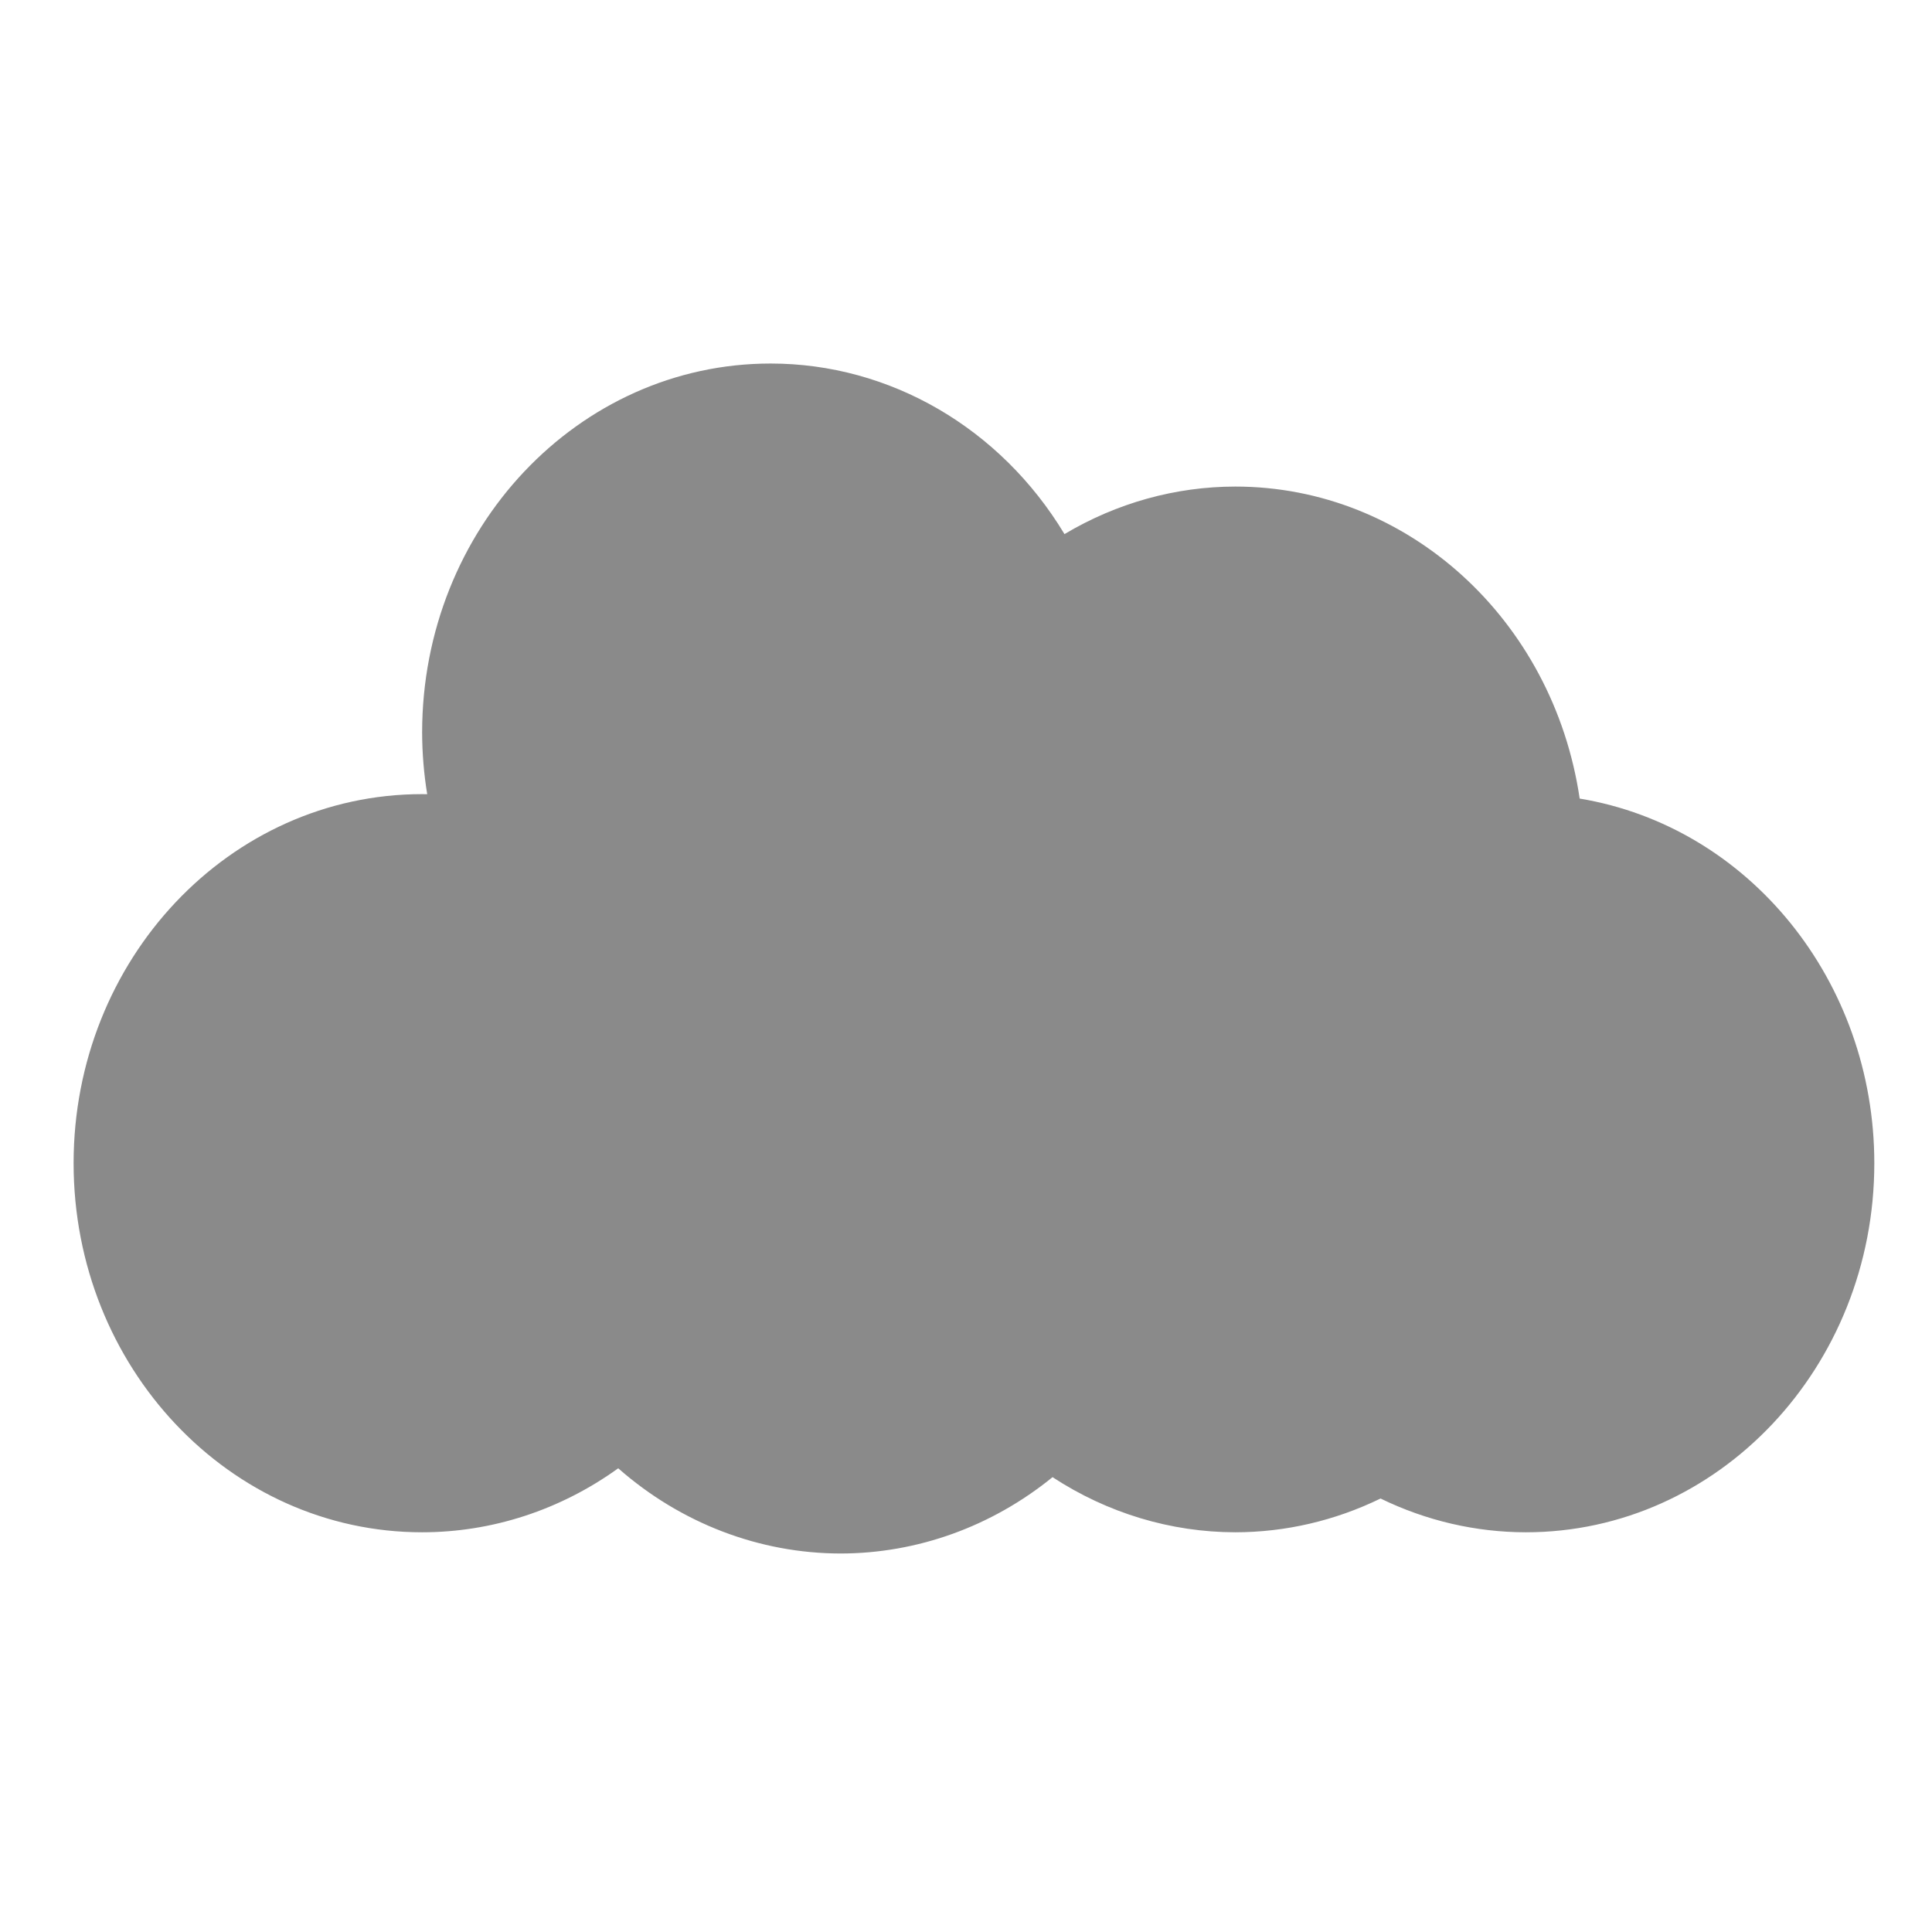
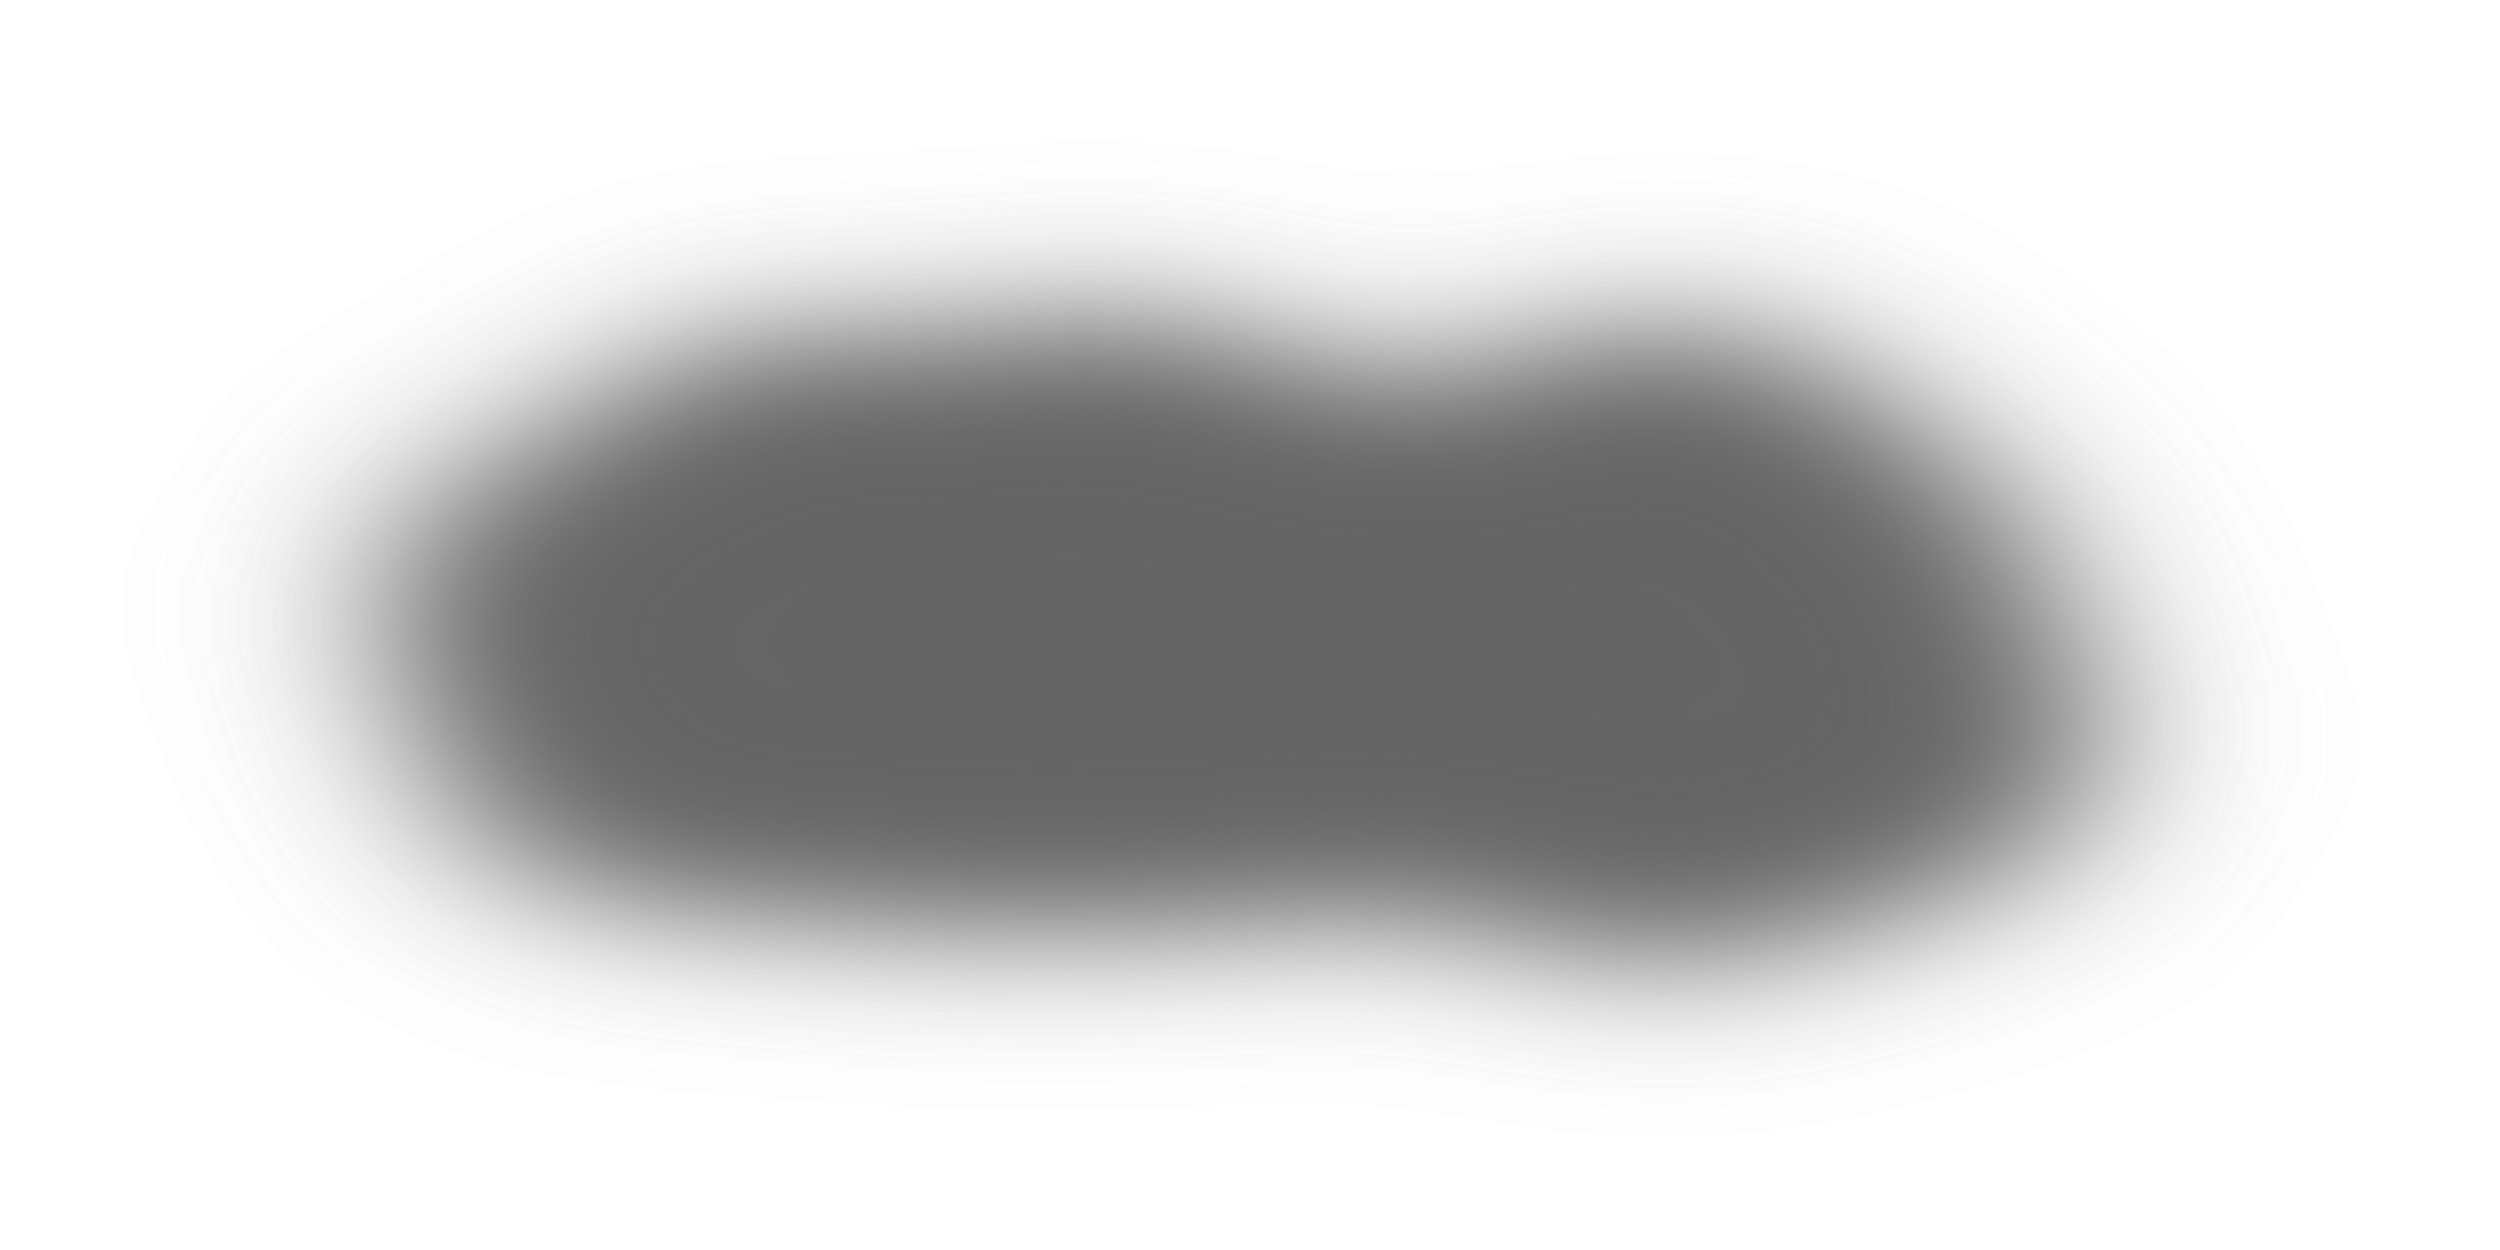
- <svg xmlns="http://www.w3.org/2000/svg" width="200" height="200" viewBox="0 0 52.917 52.917" version="1.1" id="svg1183">
-   <defs id="defs1180" />
+ <svg xmlns="http://www.w3.org/2000/svg" width="400" height="200" viewBox="0 0 105.833 52.917" version="1.1" id="svg1183">
+   <defs id="defs1180">
+     <filter style="color-interpolation-filters:sRGB" id="filter16259" x="-0.488" y="-0.738" width="1.975" height="2.476">
+       <feGaussianBlur stdDeviation="5" result="fbSourceGraphic" id="feGaussianBlur16251" />
+       <feGaussianBlur stdDeviation="0.01" in="SourceGraphic" result="result1" id="feGaussianBlur16253" />
+       <feComposite in2="result1" operator="arithmetic" in="fbSourceGraphic" k2="0.5" k3="0.5" result="result2" id="feComposite16255" k1="0" k4="0" />
+       <feBlend in2="fbSourceGraphic" mode="normal" result="fbSourceGraphic" id="feBlend16257" />
+       <feColorMatrix result="fbSourceGraphicAlpha" in="fbSourceGraphic" values="0 0 0 -1 0 0 0 0 -1 0 0 0 0 -1 0 0 0 0 1 0" id="feColorMatrix16279" />
+       <feGaussianBlur id="feGaussianBlur16281" stdDeviation="5" result="fbSourceGraphic" in="fbSourceGraphic" />
+       <feGaussianBlur id="feGaussianBlur16283" stdDeviation="0.01" in="fbSourceGraphic" result="result1" />
+       <feComposite in2="result1" id="feComposite16285" operator="arithmetic" in="fbSourceGraphic" k2="0.5" k3="0.5" result="result2" k1="0" k4="0" />
+       <feBlend in2="fbSourceGraphic" id="feBlend16287" mode="normal" result="result3" />
+     </filter>
+     <filter style="color-interpolation-filters:sRGB;" id="filter22876" x="-0.292" y="-0.568" width="1.583" height="2.136">
+       <feGaussianBlur stdDeviation="5" result="fbSourceGraphic" id="feGaussianBlur22868" />
+       <feGaussianBlur stdDeviation="0.01" in="SourceGraphic" result="result1" id="feGaussianBlur22870" />
+       <feComposite in2="result1" operator="arithmetic" in="fbSourceGraphic" k2="0.5" k3="0.5" result="result2" id="feComposite22872" />
+       <feBlend in2="fbSourceGraphic" mode="normal" result="fbSourceGraphic" id="feBlend22874" />
+       <feColorMatrix result="fbSourceGraphicAlpha" in="fbSourceGraphic" values="0 0 0 -1 0 0 0 0 -1 0 0 0 0 -1 0 0 0 0 1 0" id="feColorMatrix22896" />
+       <feGaussianBlur id="feGaussianBlur22898" stdDeviation="5" result="fbSourceGraphic" in="fbSourceGraphic" />
+       <feGaussianBlur id="feGaussianBlur22900" stdDeviation="0.01" in="fbSourceGraphic" result="result1" />
+       <feComposite in2="result1" id="feComposite22902" operator="arithmetic" in="fbSourceGraphic" k2="0.5" k3="0.5" result="result2" />
+       <feBlend in2="fbSourceGraphic" id="feBlend22904" mode="normal" result="result3" />
+     </filter>
+   </defs>
  <g id="layer1">
-     <path id="path1291" style="fill:#7e7e7e;fill-opacity:0.904;stroke:none;stroke-width:0.529;stroke-linejoin:round" d="m 21.108,9.957 a 9.546,10.109 0 0 0 -9.546,10.109 9.546,10.109 0 0 0 0.139,1.687 9.546,10.109 0 0 0 -0.139,-0.002 9.546,10.109 0 0 0 -9.546,10.109 9.546,10.109 0 0 0 9.546,10.109 9.546,10.109 0 0 0 5.371,-1.753 9.546,10.109 0 0 0 6.091,2.334 9.546,10.109 0 0 0 5.805,-2.091 9.546,10.109 0 0 0 5.007,1.51 9.546,10.109 0 0 0 3.977,-0.925 9.546,10.109 0 0 0 3.978,0.925 9.546,10.109 0 0 0 9.546,-10.109 9.546,10.109 0 0 0 -8.07,-9.987 9.546,10.109 0 0 0 -9.431,-8.546 9.546,10.109 0 0 0 -4.68,1.302 9.546,10.109 0 0 0 -8.047,-4.672 z" />
+     <path id="path21934-6" style="fill:#646464;fill-opacity:0.902;stroke-width:0.8;stroke-linejoin:round;filter:url(#filter22876)" d="m 94.359,35.716 a 9.26,9.26 0 0 1 -9.26,9.26 9.26,9.26 0 0 1 -9.26,-9.26 9.26,9.26 0 0 1 9.26,-9.26 9.26,9.26 0 0 1 9.26,9.26 z M 91.418,24.264 a 9.26,9.26 0 0 1 -9.26,9.26 9.26,9.26 0 0 1 -9.26,-9.26 9.26,9.26 0 0 1 9.26,-9.26 9.26,9.26 0 0 1 9.26,9.26 z m -35.856,-8.389 a 9.26,9.26 0 0 1 -9.26,9.26 9.26,9.26 0 0 1 -9.26,-9.26 9.26,9.26 0 0 1 9.26,-9.26 9.26,9.26 0 0 1 9.26,9.26 z m 29.166,0.85 a 9.26,9.26 0 0 1 -9.26,9.26 9.26,9.26 0 0 1 -9.26,-9.26 9.26,9.26 0 0 1 9.26,-9.26 9.26,9.26 0 0 1 9.26,9.26 z m -54.301,8.411 a 9.26,9.26 0 0 1 -9.26,9.26 9.26,9.26 0 0 1 -9.26,-9.26 9.26,9.26 0 0 1 9.26,-9.26 9.26,9.26 0 0 1 9.26,9.26 z m 13.229,2.646 a 9.26,9.26 0 0 1 -9.26,9.26 9.26,9.26 0 0 1 -9.26,-9.26 9.26,9.26 0 0 1 9.26,-9.26 9.26,9.26 0 0 1 9.26,9.26 z M 39.687,17.198 a 9.26,9.26 0 0 1 -9.26,9.26 9.26,9.26 0 0 1 -9.26,-9.26 9.26,9.26 0 0 1 9.26,-9.26 9.26,9.26 0 0 1 9.26,9.26 z m 23.812,11.906 a 9.26,9.26 0 0 1 -9.26,9.26 9.26,9.26 0 0 1 -9.26,-9.26 9.26,9.26 0 0 1 9.26,-9.26 9.26,9.26 0 0 1 9.26,9.26 z m -7.938,-6.615 A 9.26,9.26 0 0 1 46.302,31.75 a 9.26,9.26 0 0 1 -9.26,-9.26 9.26,9.26 0 0 1 9.26,-9.26 9.26,9.26 0 0 1 9.26,9.26 z m 13.229,-1.323 a 9.26,9.26 0 0 1 -9.26,9.26 9.26,9.26 0 0 1 -9.26,-9.26 9.26,9.26 0 0 1 9.26,-9.26 9.26,9.26 0 0 1 9.26,9.26 z m 15.875,5.292 a 9.26,9.26 0 0 1 -9.26,9.26 9.26,9.26 0 0 1 -9.26,-9.26 9.26,9.26 0 0 1 9.26,-9.26 9.26,9.26 0 0 1 9.26,9.26 z m 0,13.229 a 9.26,9.26 0 0 1 -9.26,9.26 9.26,9.26 0 0 1 -9.26,-9.26 9.26,9.26 0 0 1 9.26,-9.26 9.26,9.26 0 0 1 9.26,9.26 z m -13.229,-3.969 a 9.26,9.26 0 0 1 -9.26,9.26 9.26,9.26 0 0 1 -9.26,-9.26 9.26,9.26 0 0 1 9.26,-9.26 9.26,9.26 0 0 1 9.26,9.26 z m -13.229,1.323 a 9.26,9.26 0 0 1 -9.26,9.26 9.26,9.26 0 0 1 -9.26,-9.26 9.26,9.26 0 0 1 9.26,-9.26 9.26,9.26 0 0 1 9.26,9.26 z m -11.906,0 a 9.26,9.26 0 0 1 -9.26,9.26 9.26,9.26 0 0 1 -9.26,-9.26 9.26,9.26 0 0 1 9.26,-9.26 9.26,9.26 0 0 1 9.26,9.26 z M 33.073,35.719 a 9.26,9.26 0 0 1 -9.26,9.26 9.26,9.26 0 0 1 -9.26,-9.26 9.26,9.26 0 0 1 9.26,-9.26 9.26,9.26 0 0 1 9.26,9.26 z" transform="matrix(0.801351,0,0,0.5455113,9.968383,11.9046)" />
  </g>
</svg>
